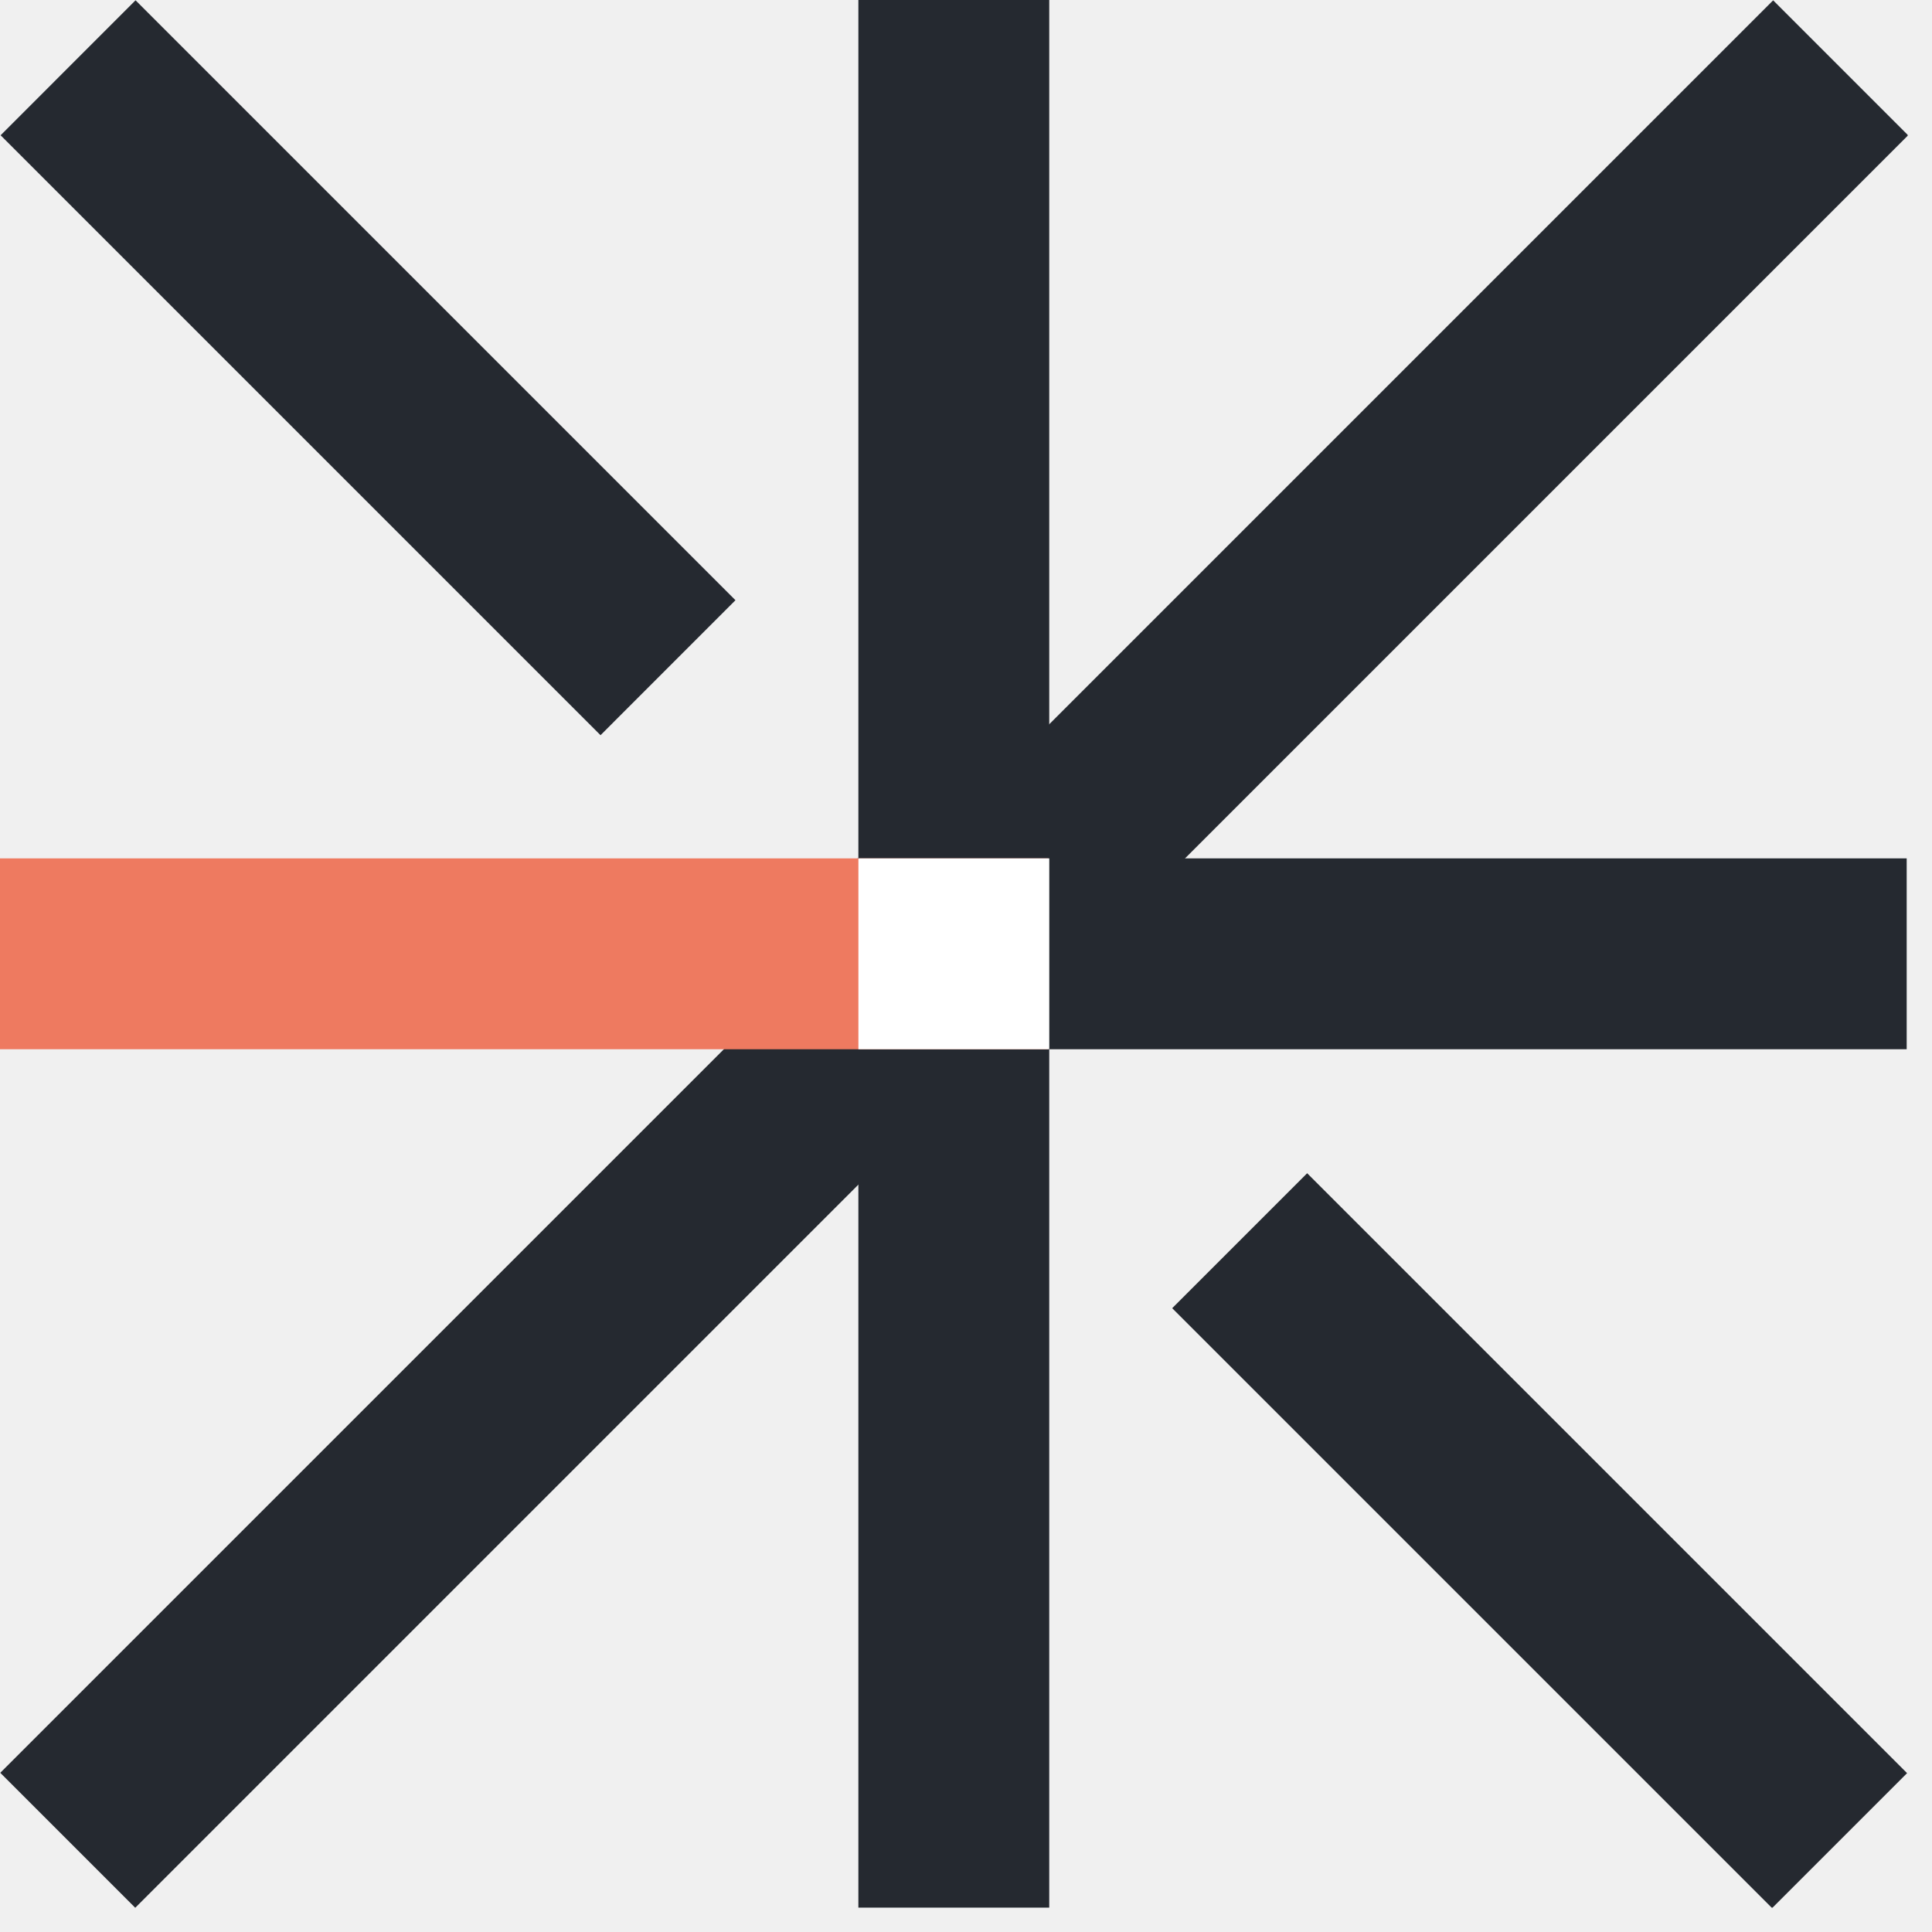
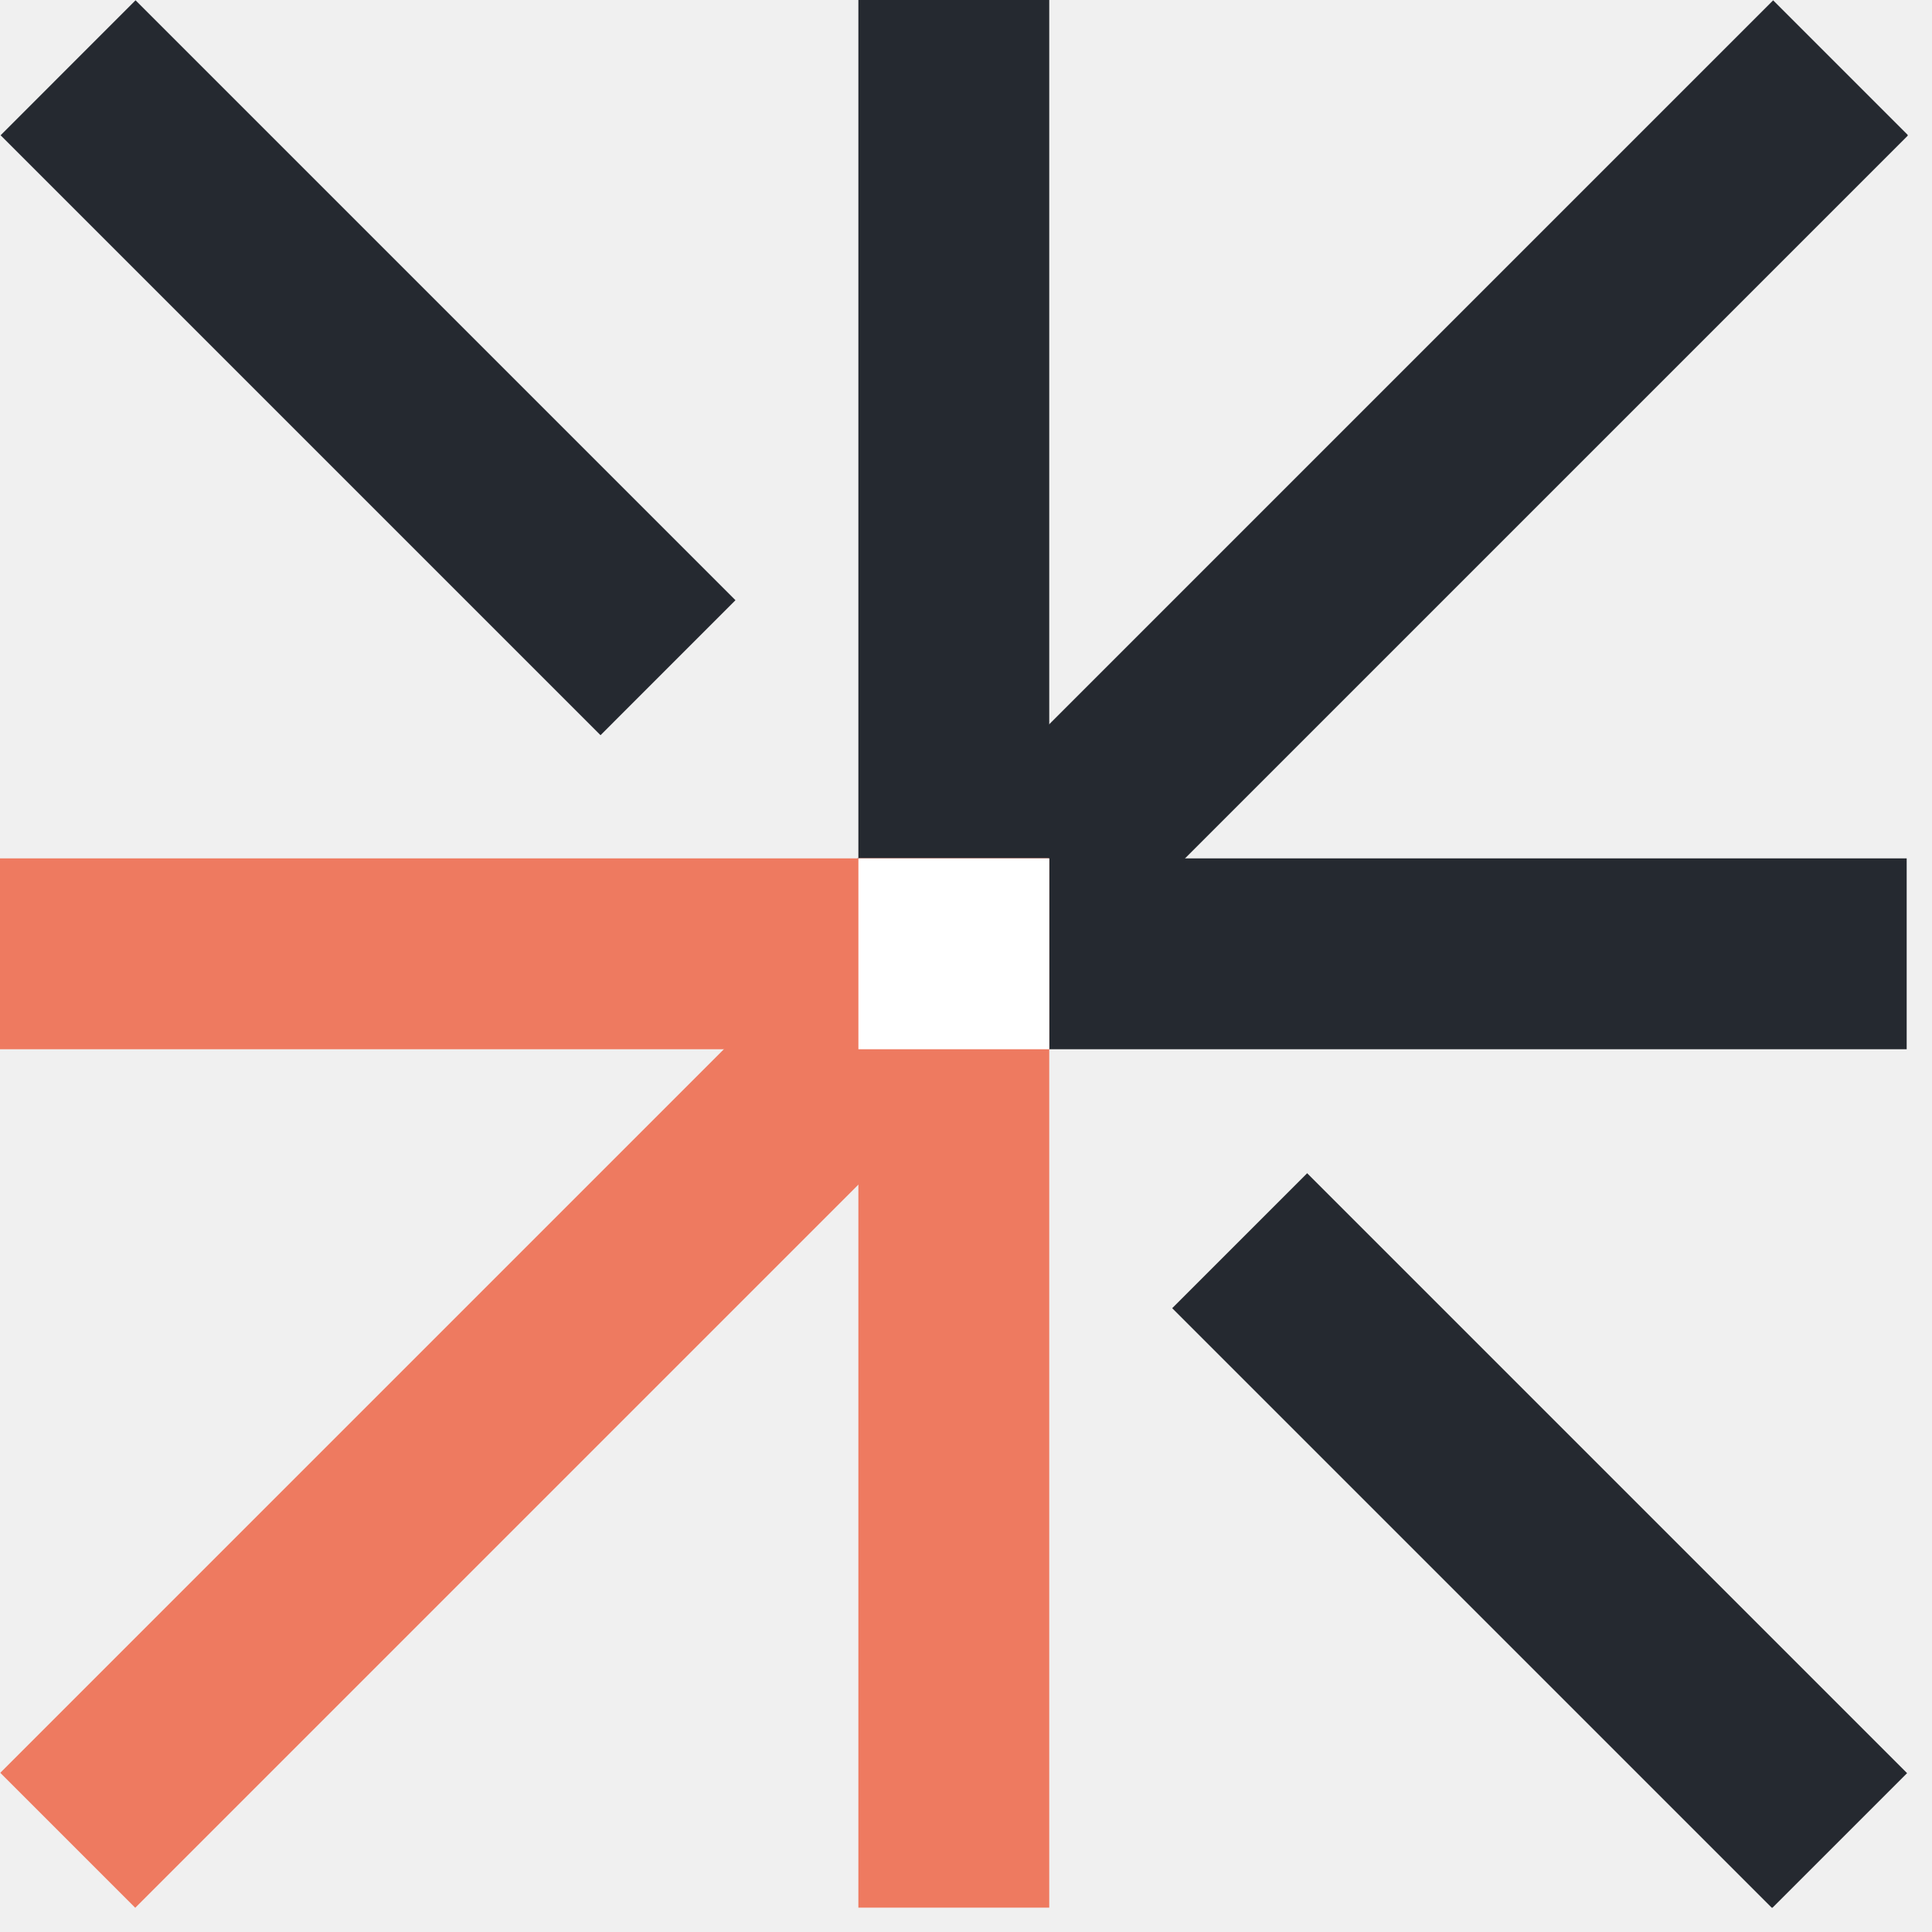
<svg xmlns="http://www.w3.org/2000/svg" width="58" height="58" viewBox="0 0 58 58" fill="none">
  <g clip-path="url(#clip0_2465_6474)">
    <path d="M31.499 -0H25.769V31.5H31.499V-0Z" fill="#252930" />
    <path d="M57.24 31.499V25.769L25.74 25.769V31.499H57.24Z" fill="#252930" />
-     <path d="M30.683 30.65L26.631 26.599L0.008 53.221L4.06 57.273L30.683 30.65Z" fill="#252930" />
+     <path d="M30.683 30.65L26.631 26.599L0.008 53.221L4.06 57.273L30.683 30.65Z" fill="#EE7A60" />
    <path d="M18.028 22.071L22.079 18.019L4.069 0.009L0.018 4.061L18.028 22.071Z" fill="#252930" />
    <path d="M53.2 57.282L57.252 53.231L39.242 35.221L35.19 39.273L53.2 57.282Z" fill="#252930" />
    <path d="M57.283 4.062L53.231 0.01L26.63 26.611L30.681 30.663L57.283 4.062Z" fill="#252930" />
-     <path d="M31.499 25.769H25.769V57.269H31.499V25.769Z" fill="#252930" />
+     <path d="M31.499 25.769H25.769V57.269H31.499V25.769Z" fill="#EE7A60" />
    <path d="M31.471 31.499V25.769L-0.029 25.769V31.499H31.471Z" fill="#EE7A60" />
    <path d="M31.5 31.499V25.769H25.77V31.499H31.5Z" fill="white" />
  </g>
  <defs>
    <clipPath id="clip0_2465_6474">
      <rect width="57.27" height="57.27" fill="white" />
    </clipPath>
  </defs>
</svg>
